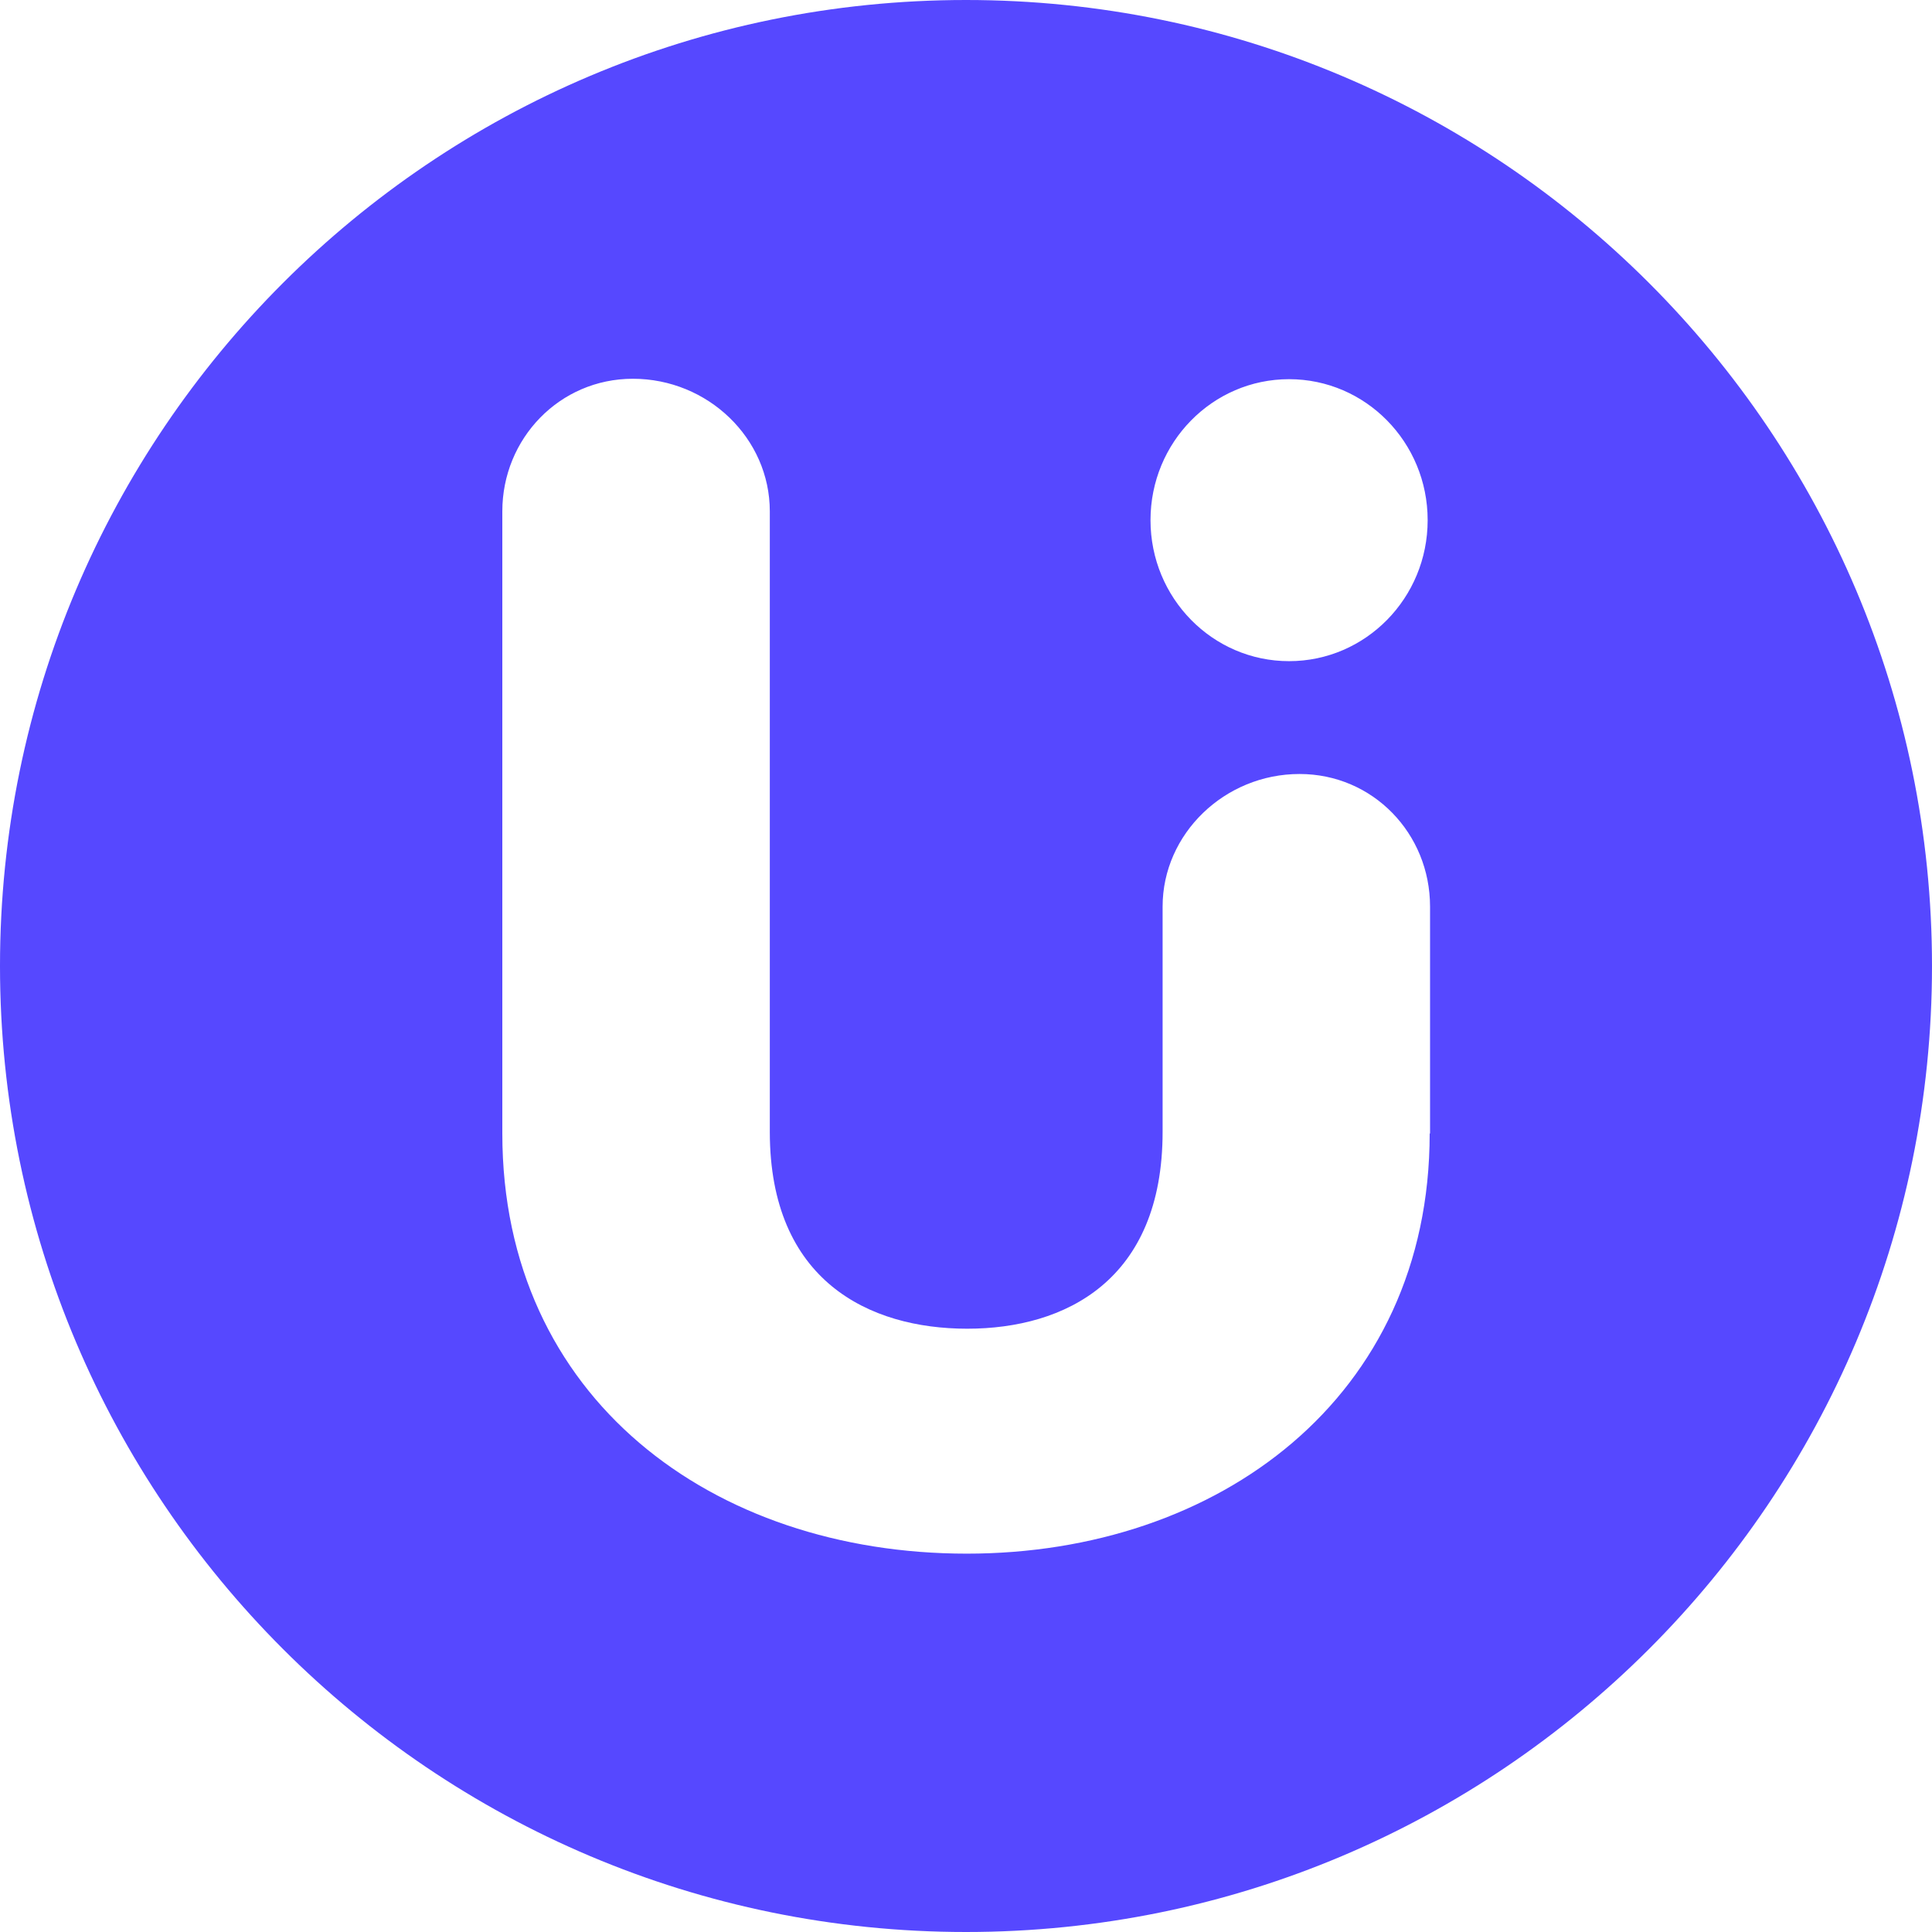
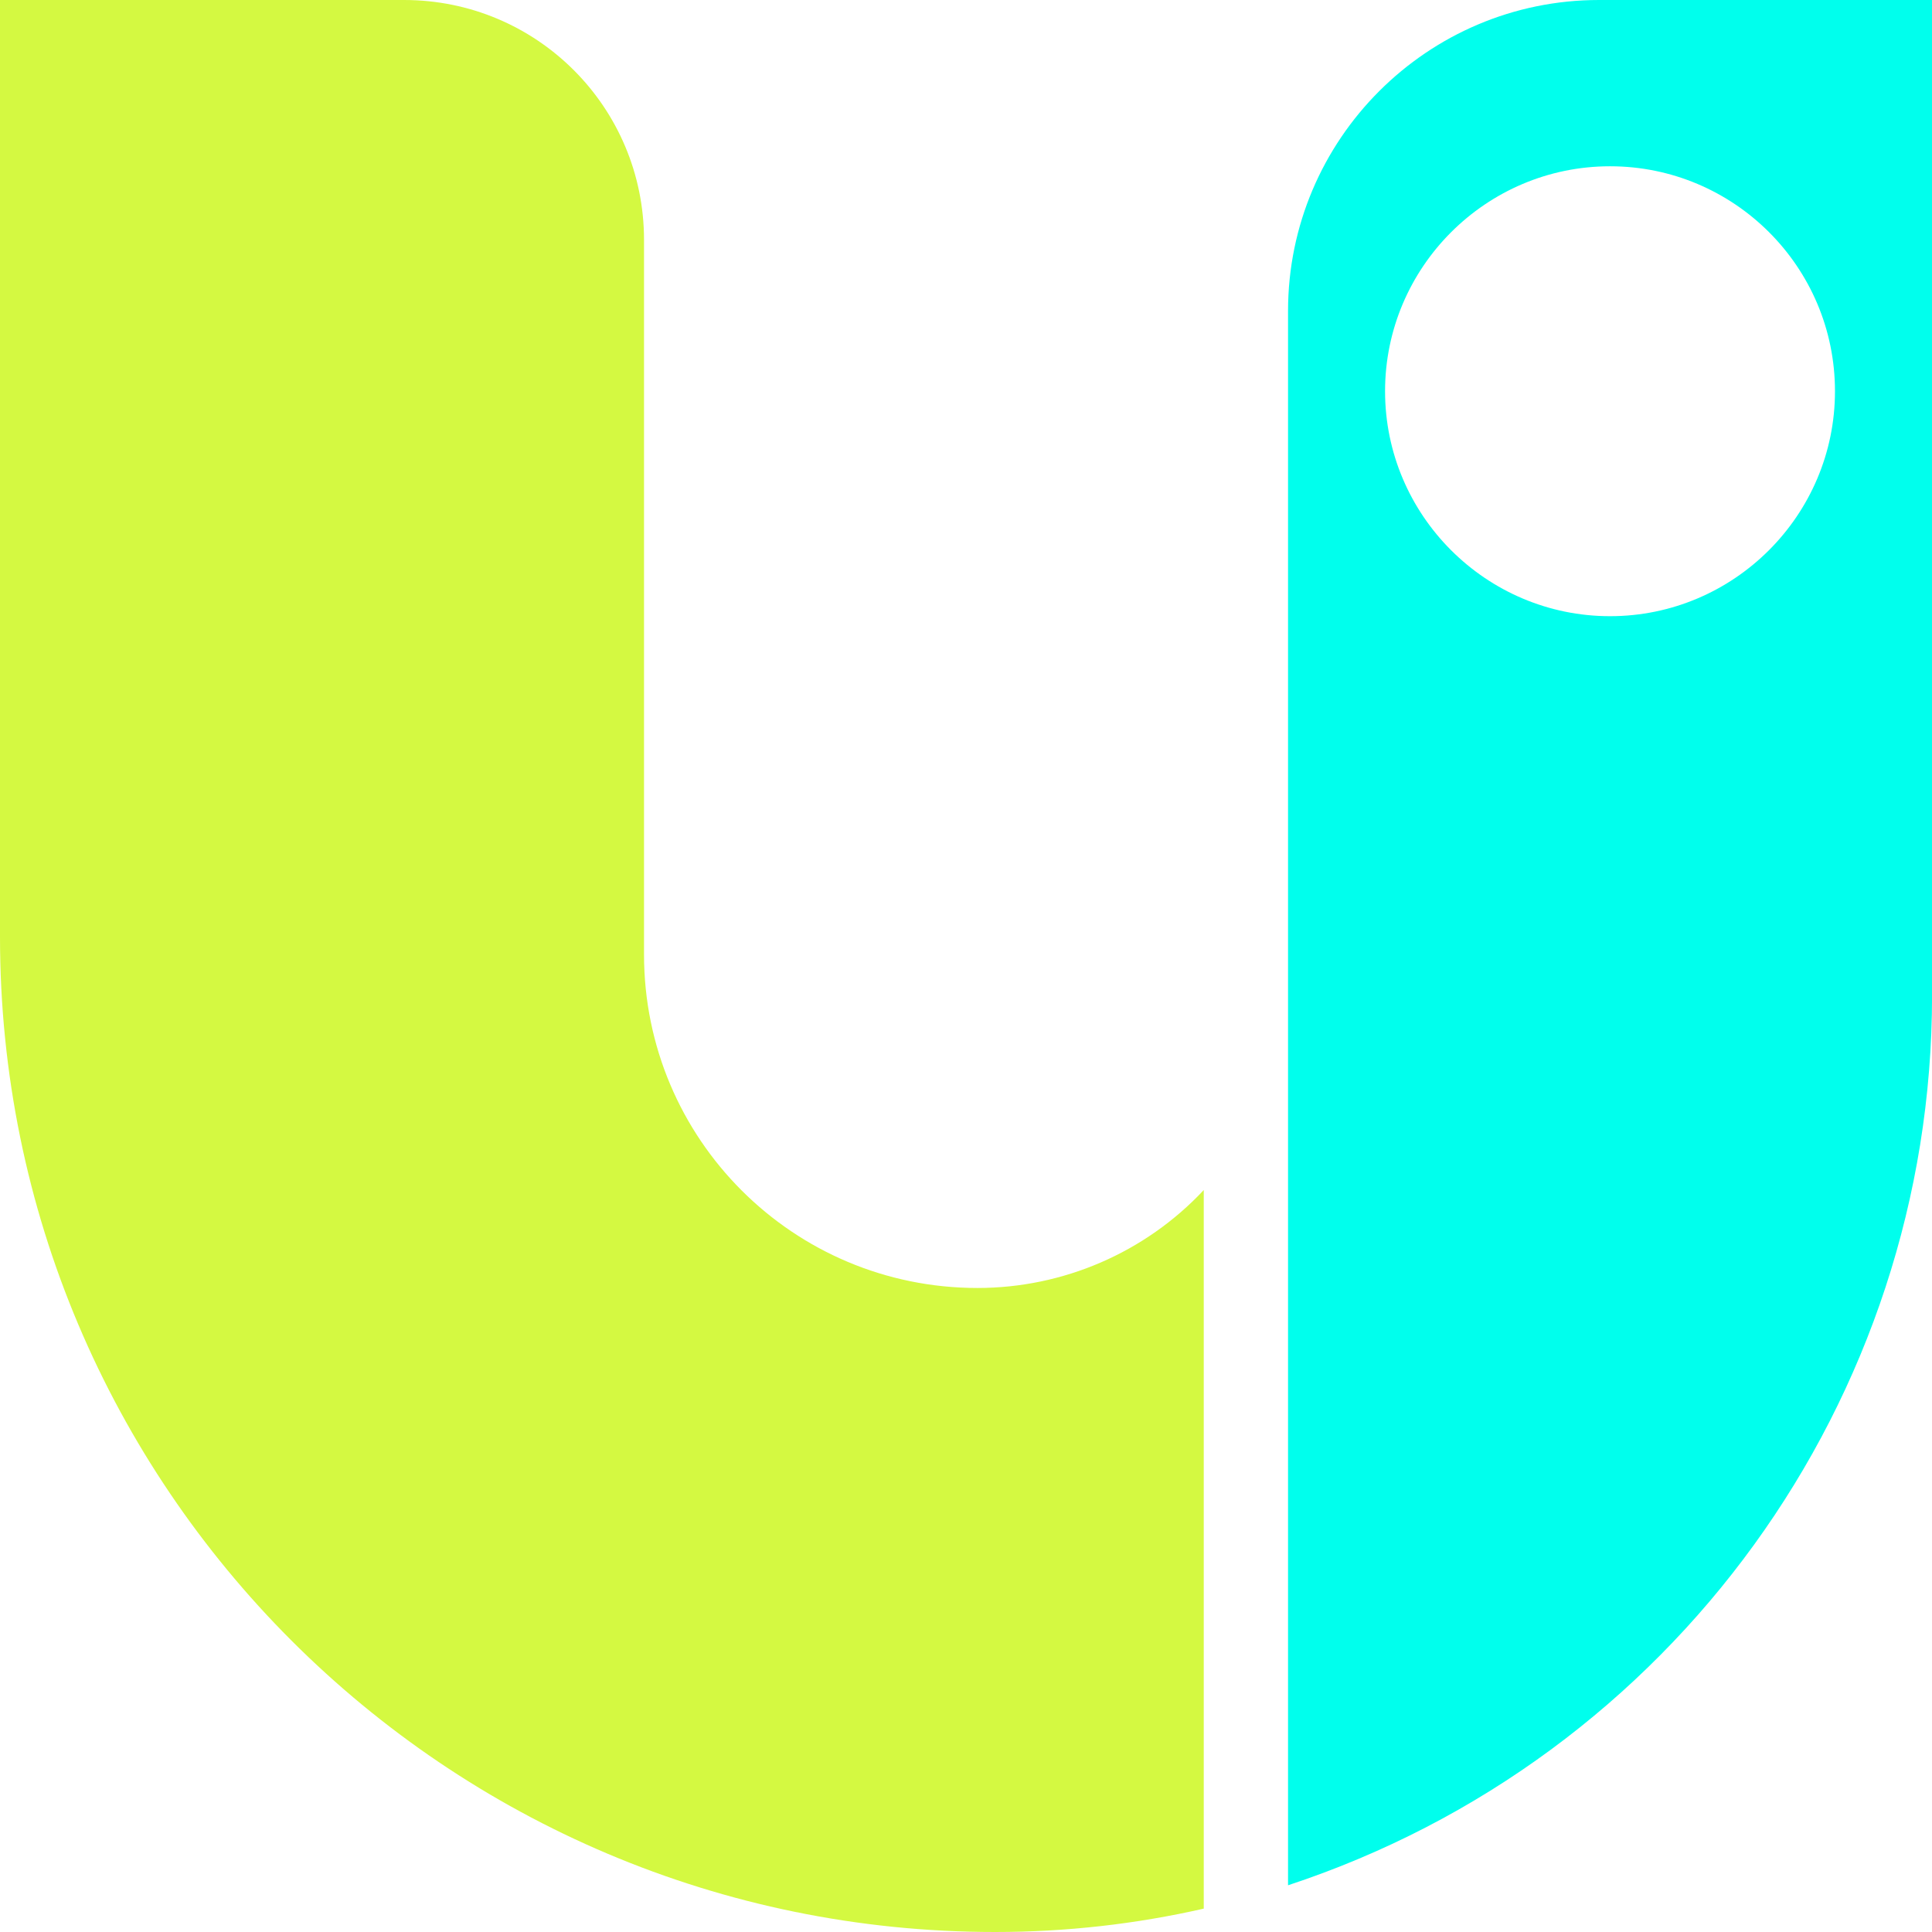
- <svg xmlns="http://www.w3.org/2000/svg" width="42" height="42" viewBox="0 0 42 42" fill="none">
-   <path d="M21 0C9.405 0 0 9.404 0 21C0 32.596 9.405 42 21 42C32.595 42 42 32.596 42 21C42 9.404 32.595 0 21 0ZM28.023 8.243C29.687 8.243 31.036 9.614 31.036 11.308C31.036 13.002 29.687 14.373 28.023 14.373C26.36 14.373 25.011 13.002 25.011 11.308C25.011 9.614 26.36 8.243 28.023 8.243ZM31.08 24.641C31.08 30.395 26.473 33.775 21.017 33.775C15.492 33.775 10.92 30.395 10.92 24.641V11.116C10.92 9.535 12.164 8.234 13.758 8.234C15.387 8.234 16.735 9.526 16.735 11.116V24.606C16.735 27.846 18.898 28.885 21.026 28.885C23.154 28.885 25.274 27.837 25.274 24.606V19.708C25.274 18.127 26.622 16.826 28.251 16.826C29.845 16.826 31.088 18.119 31.088 19.708V24.641H31.08Z" fill="#5648FF" />
+ <svg xmlns="http://www.w3.org/2000/svg" width="32" height="32" viewBox="0 0 32 32" fill="none">
+   <path fill-rule="evenodd" clip-rule="evenodd" d="M6.692 0H0V15.518C0 24.621 7.379 32 16.482 32C17.658 32 18.813 31.869 19.938 31.613V19.711C18.966 20.749 17.607 21.333 16.19 21.333C13.136 21.333 10.667 18.864 10.667 15.81V3.974C10.667 1.775 8.891 0 6.692 0Z" fill="#D4F941" />
+   <path fill-rule="evenodd" clip-rule="evenodd" d="M21.334 16.234V31.226C27.698 29.129 32.001 23.189 32.001 16.489V0H26.485C23.643 0 21.334 2.309 21.334 5.151V16.234ZM30.393 6.48C30.393 4.42 28.72 2.754 26.667 2.754C24.614 2.754 22.941 4.427 22.941 6.48C22.941 8.533 24.614 10.206 26.667 10.206C28.72 10.206 30.393 8.533 30.393 6.48Z" fill="#00FFED" />
</svg>
